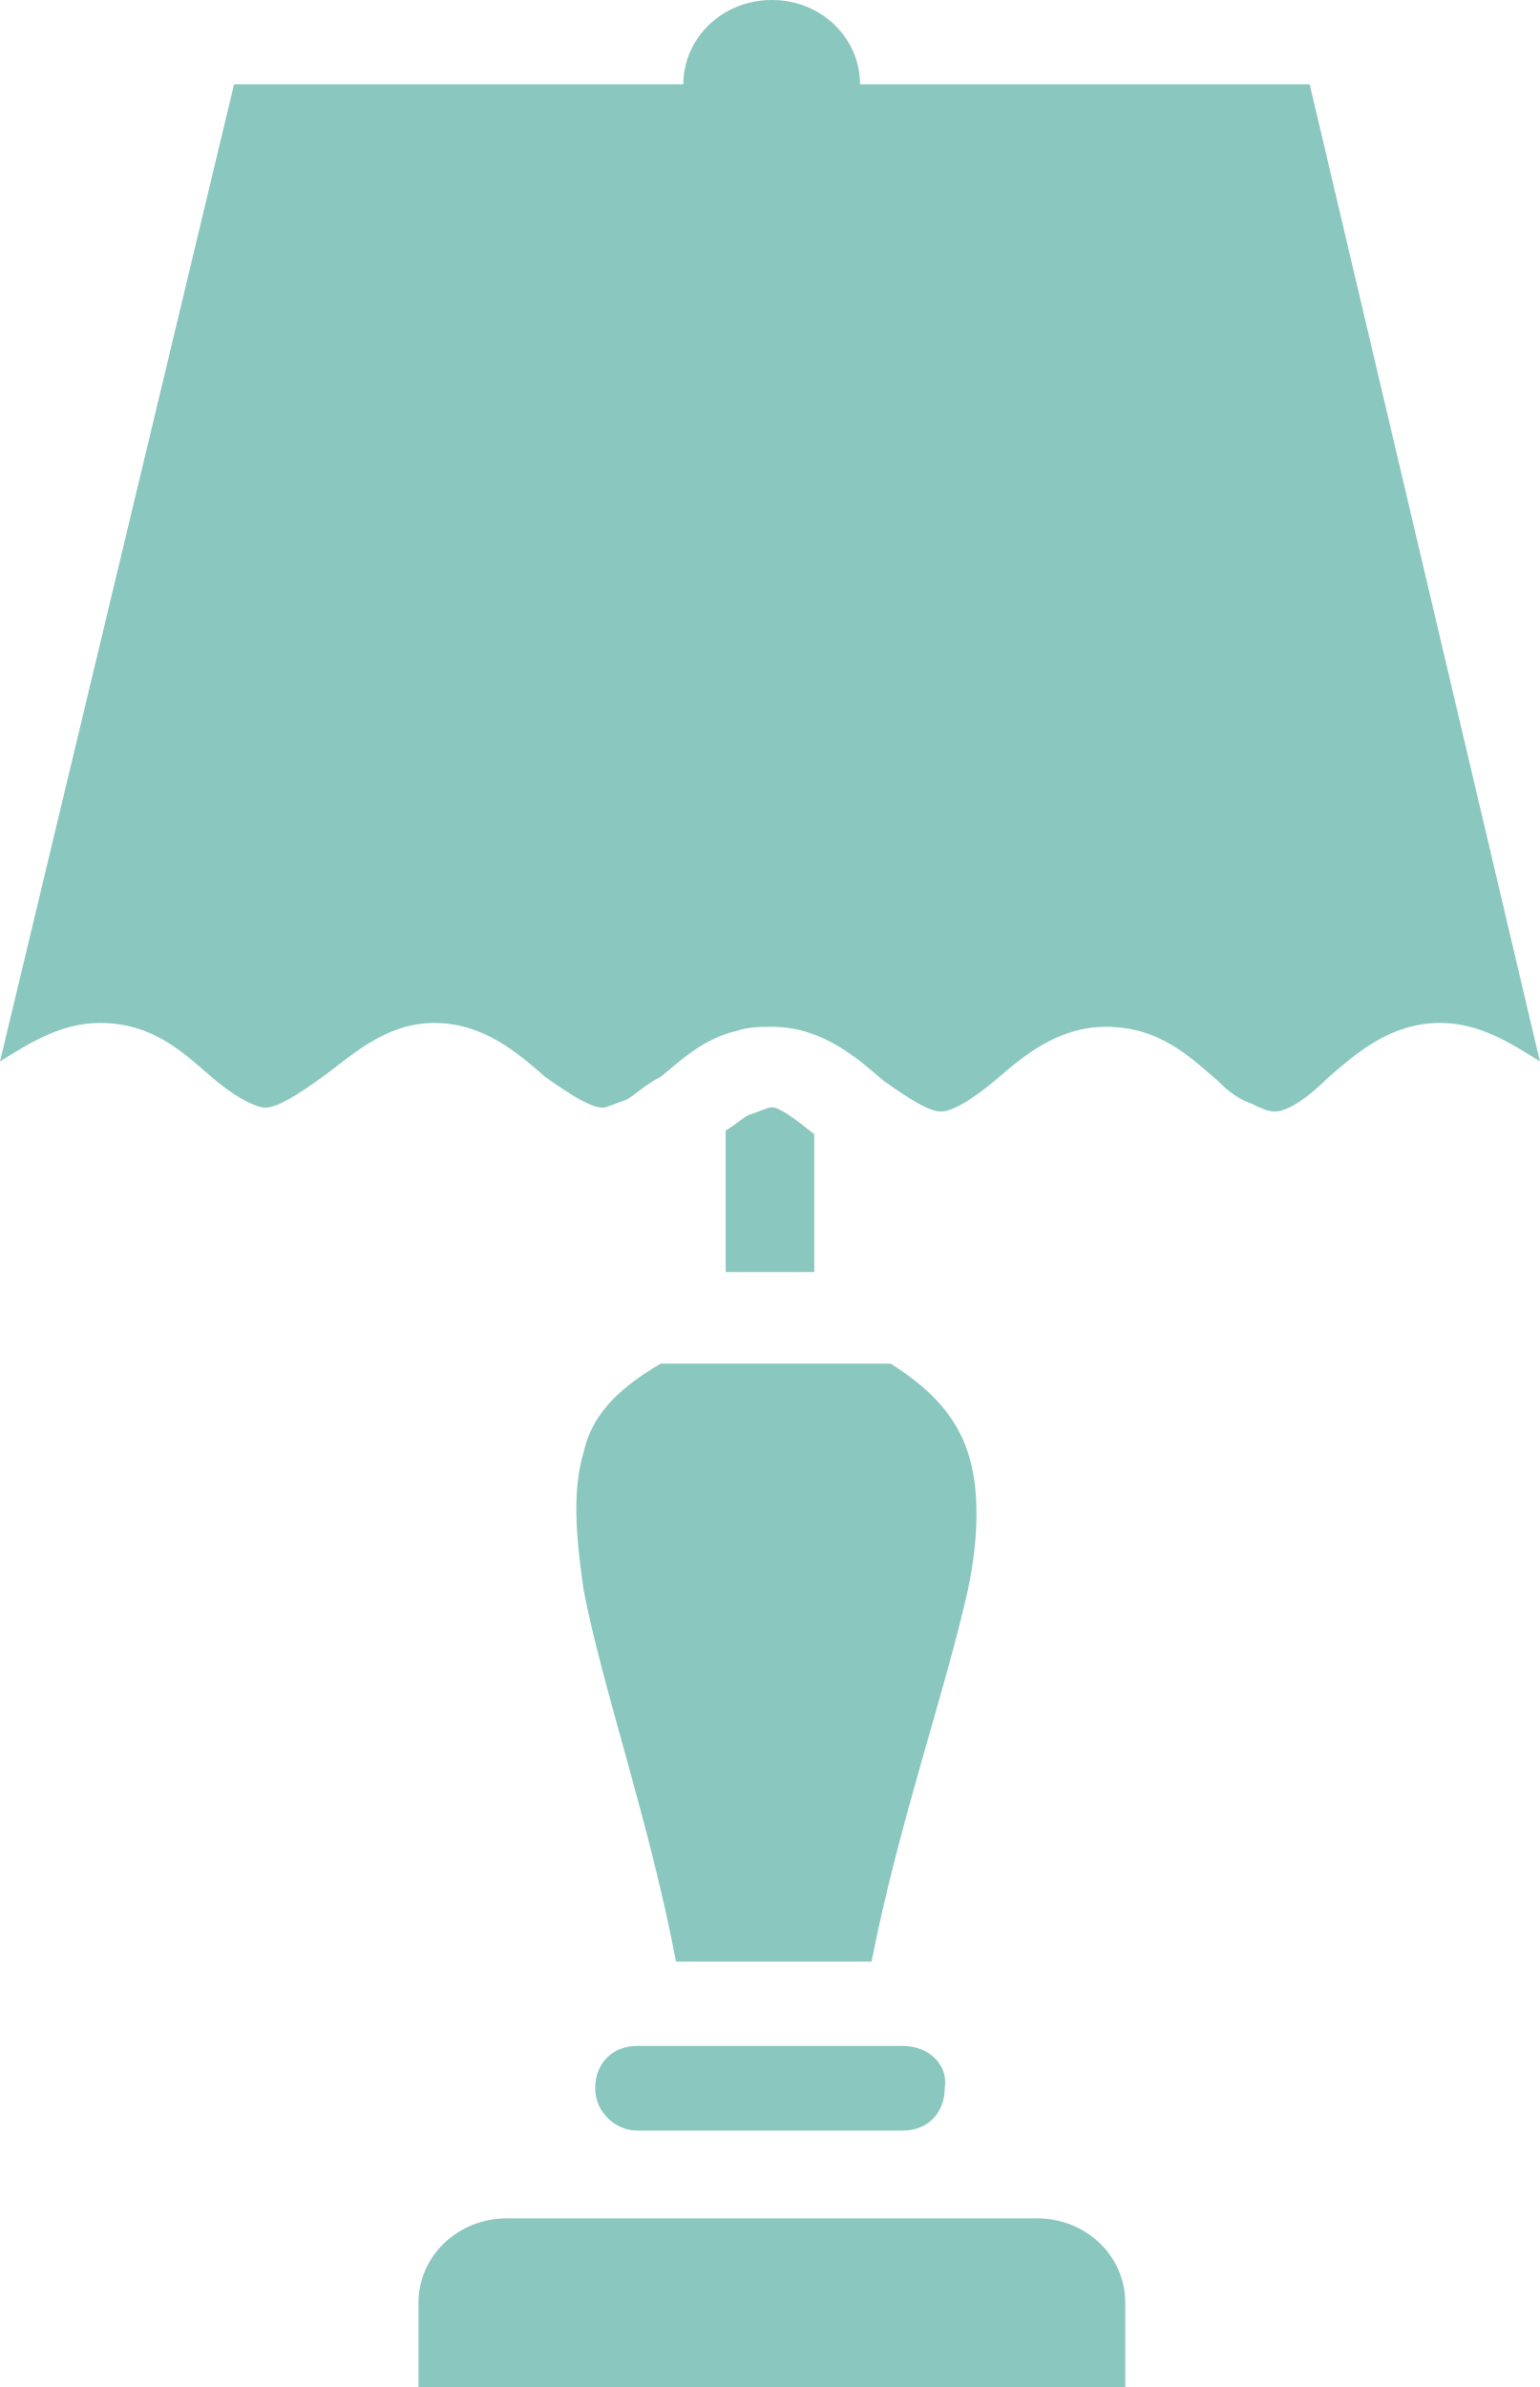
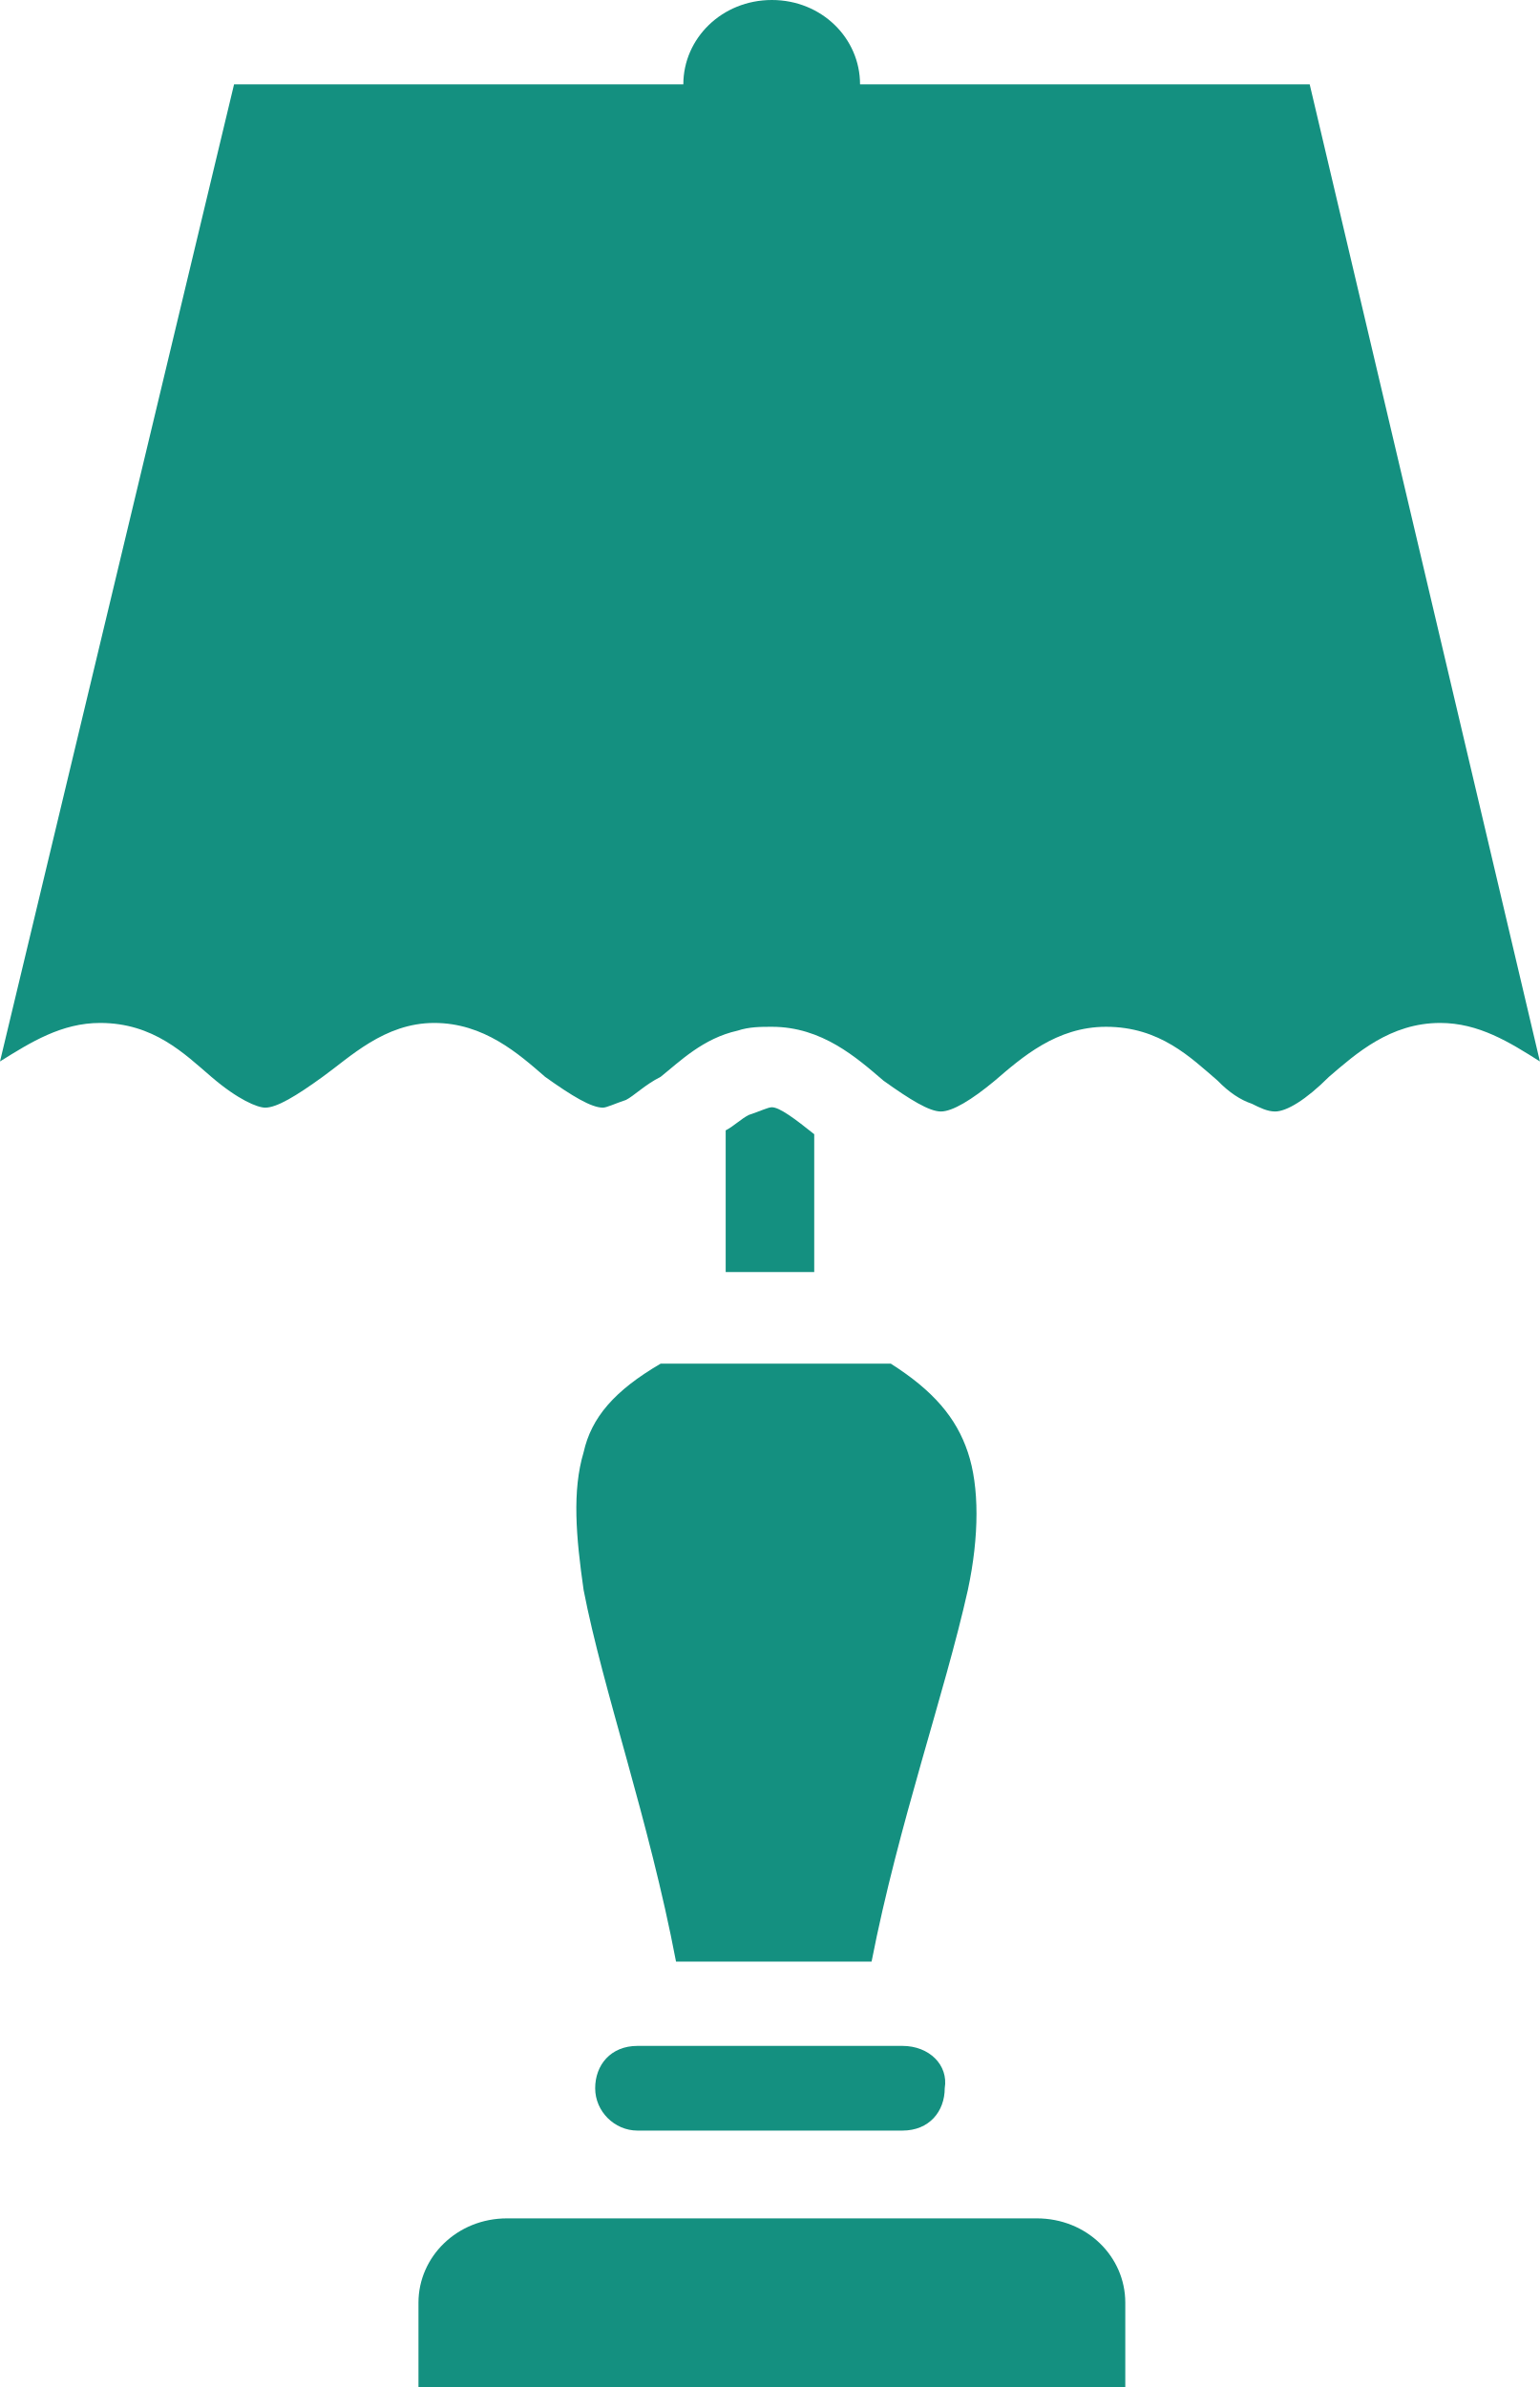
<svg xmlns="http://www.w3.org/2000/svg" width="40" height="62" viewBox="0 0 40 62" fill="none">
-   <g opacity=".5" fill="#149080">
+   <g fill="#149080">
    <path d="M15.16 37.72c-.3 1-.2 2.19 0 3.58.5 2.59 1.7 5.97 2.4 9.65h5.08c.7-3.58 1.9-6.96 2.5-9.65.3-1.4.3-2.69 0-3.58-.3-.9-.9-1.6-2-2.3h-5.98c-1.2.7-1.8 1.4-2 2.3Zm11.77 19.9h-13.76c-1.3 0-2.3 1-2.3 2.19v2.19h18.36v-2.19c0-1.2-1-2.19-2.3-2.19Zm7.09-55.43h-11.68c0-1.2-1-2.19-2.29-2.19-1.3 0-2.3 1-2.3 2.19h-11.67l-6.08 25.38c.8-.5 1.6-1 2.6-1 1.39 0 2.19.8 2.89 1.4.7.6 1.2.8 1.4.8.3 0 .8-.3 1.49-.8.7-.5 1.6-1.4 2.9-1.4 1.29 0 2.19.8 2.88 1.4.7.5 1.2.8 1.5.8.1 0 .3-.1.6-.2.2-.1.5-.4.9-.6.5-.4 1.1-1 2-1.2.3-.1.6-.1.89-.1 1.3 0 2.2.8 2.9 1.4.7.5 1.19.8 1.49.8.3 0 .8-.3 1.4-.8.7-.6 1.6-1.4 2.89-1.4 1.4 0 2.2.8 2.9 1.4.29.3.59.5.89.6.2.1.4.2.6.2.3 0 .8-.3 1.4-.9.7-.6 1.59-1.4 2.89-1.4 1 0 1.8.5 2.59 1l-5.98-25.38Zm-10.58 50.95h-6.88c-.7 0-1.1.5-1.1 1.1 0 .6.5 1.1 1.1 1.1h6.88c.7 0 1.1-.5 1.1-1.1.1-.6-.4-1.1-1.1-1.1Z" />
    <path d="M20.05 28.76c-.1 0-.3.1-.6.2-.2.1-.4.3-.6.4v3.68h2.3v-3.58c-.5-.4-.9-.7-1.1-.7Z" />
  </g>
</svg>
